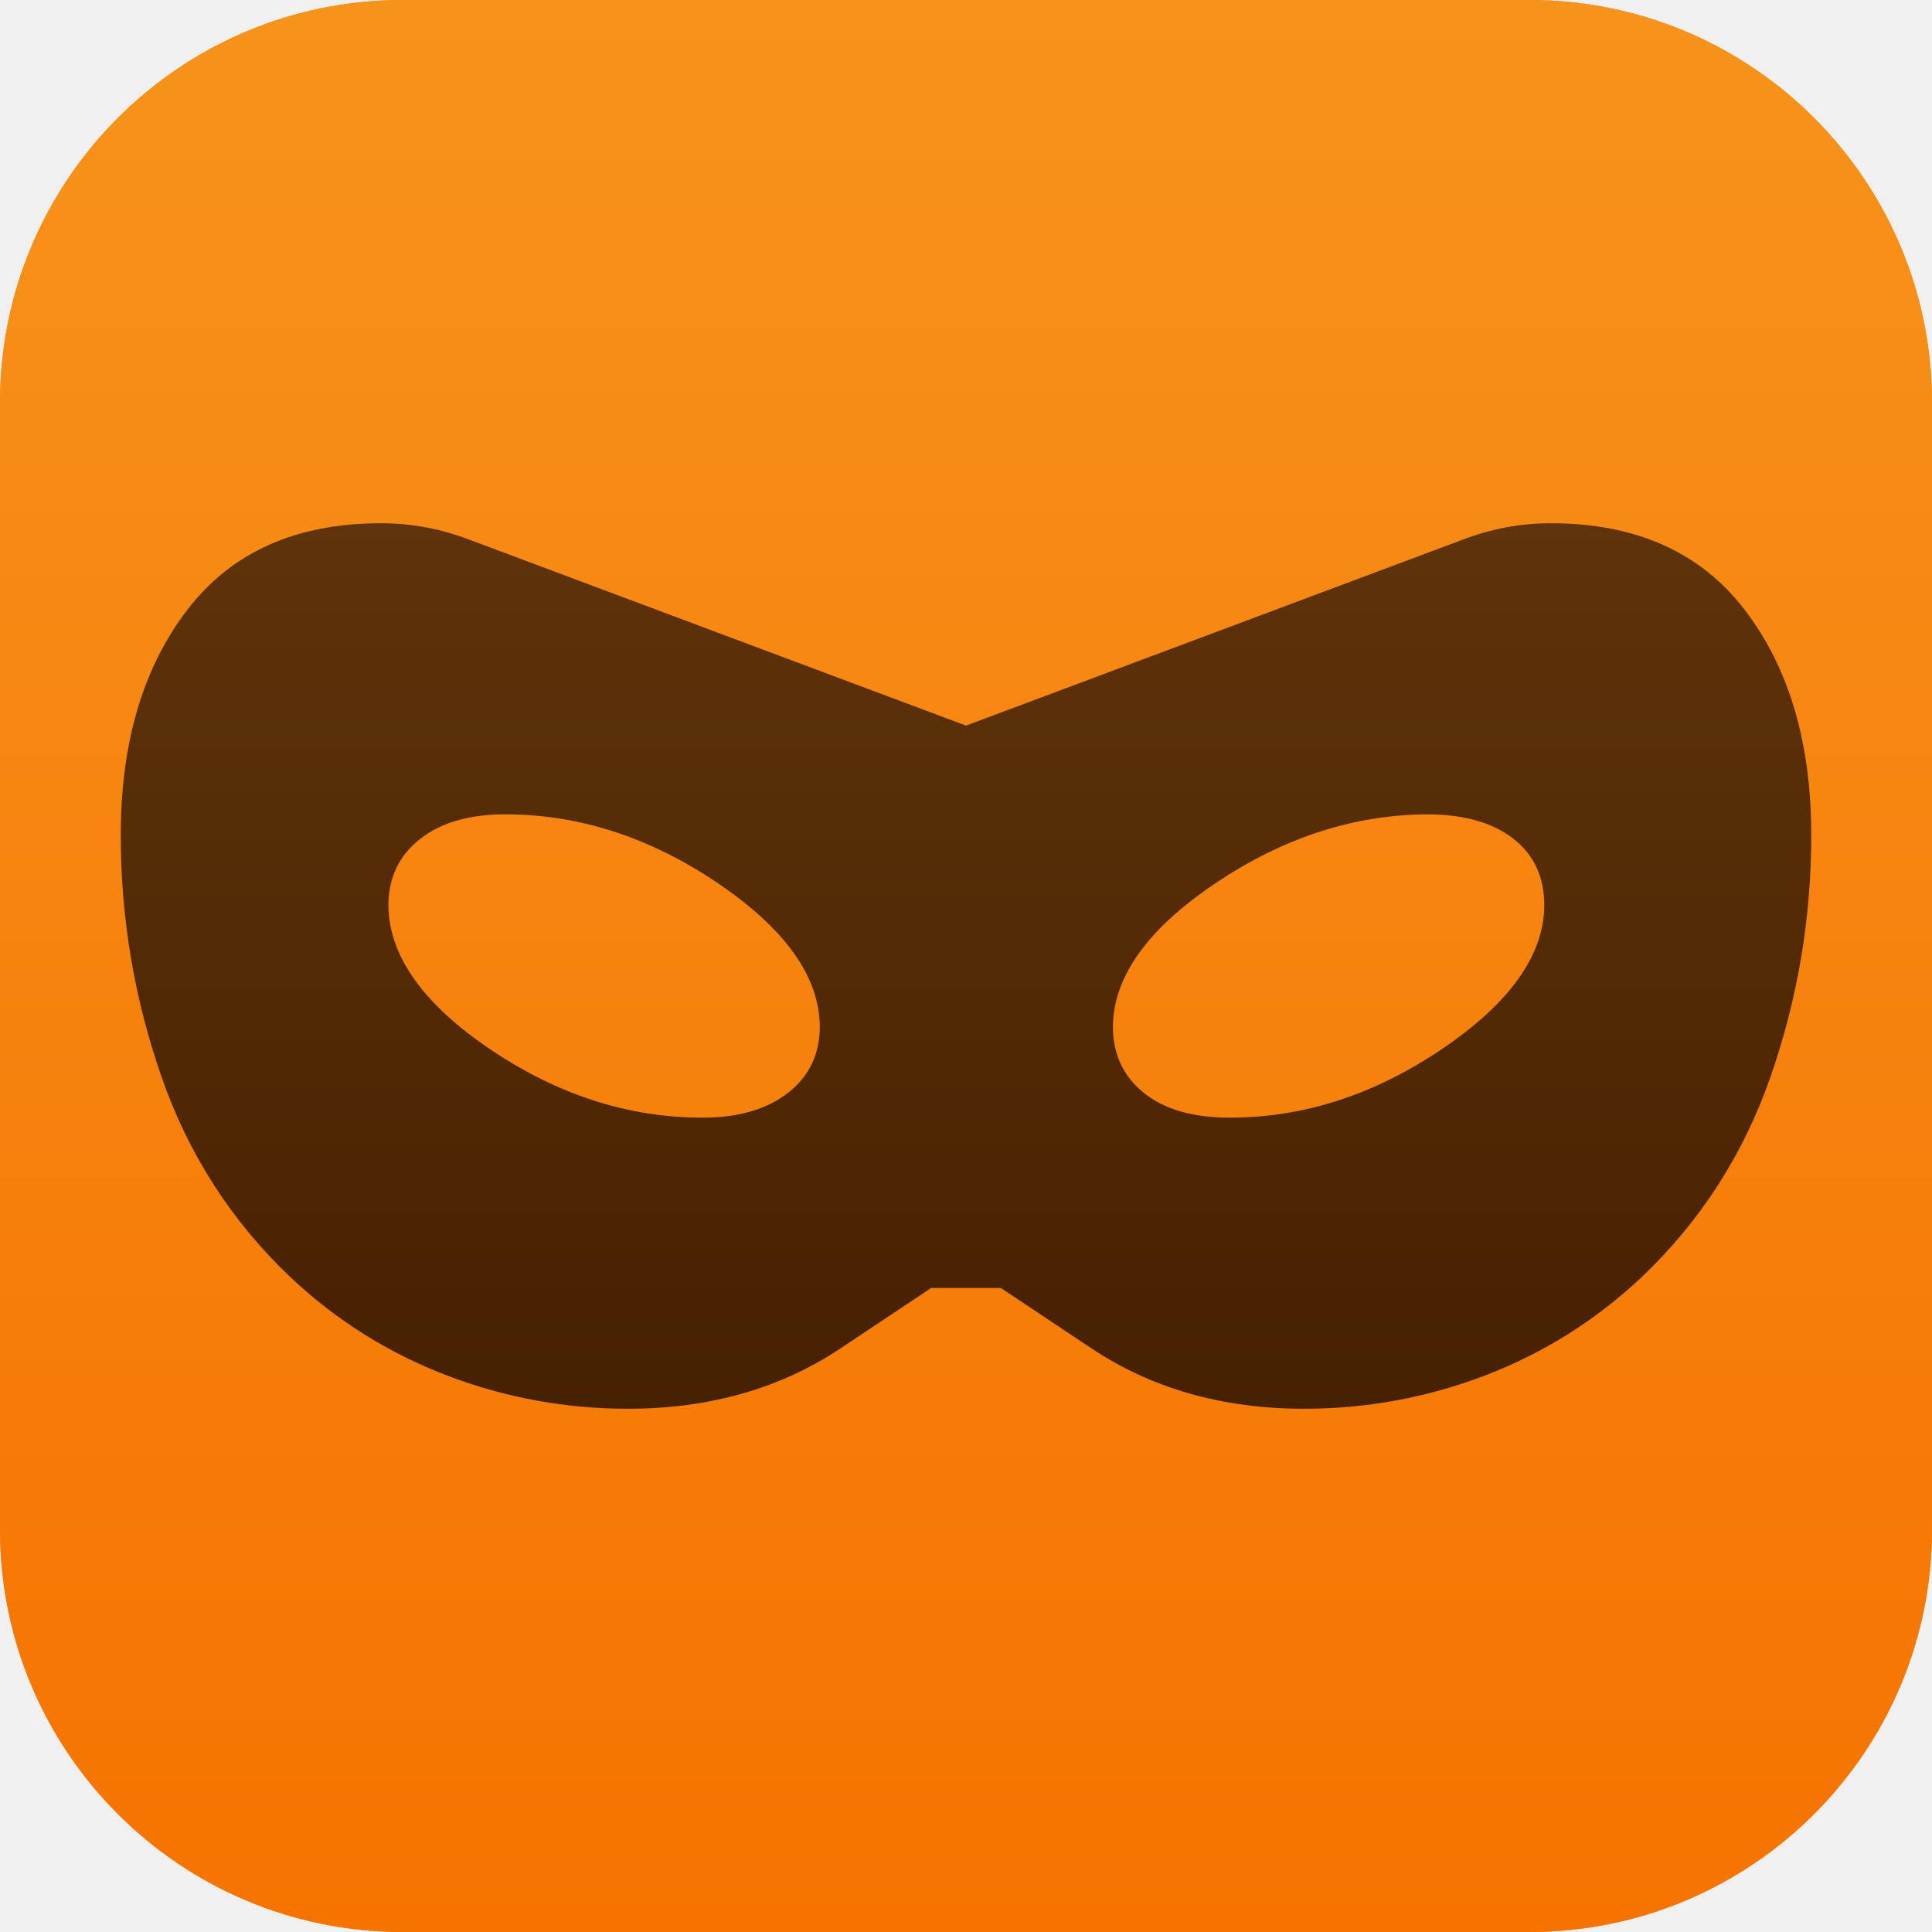
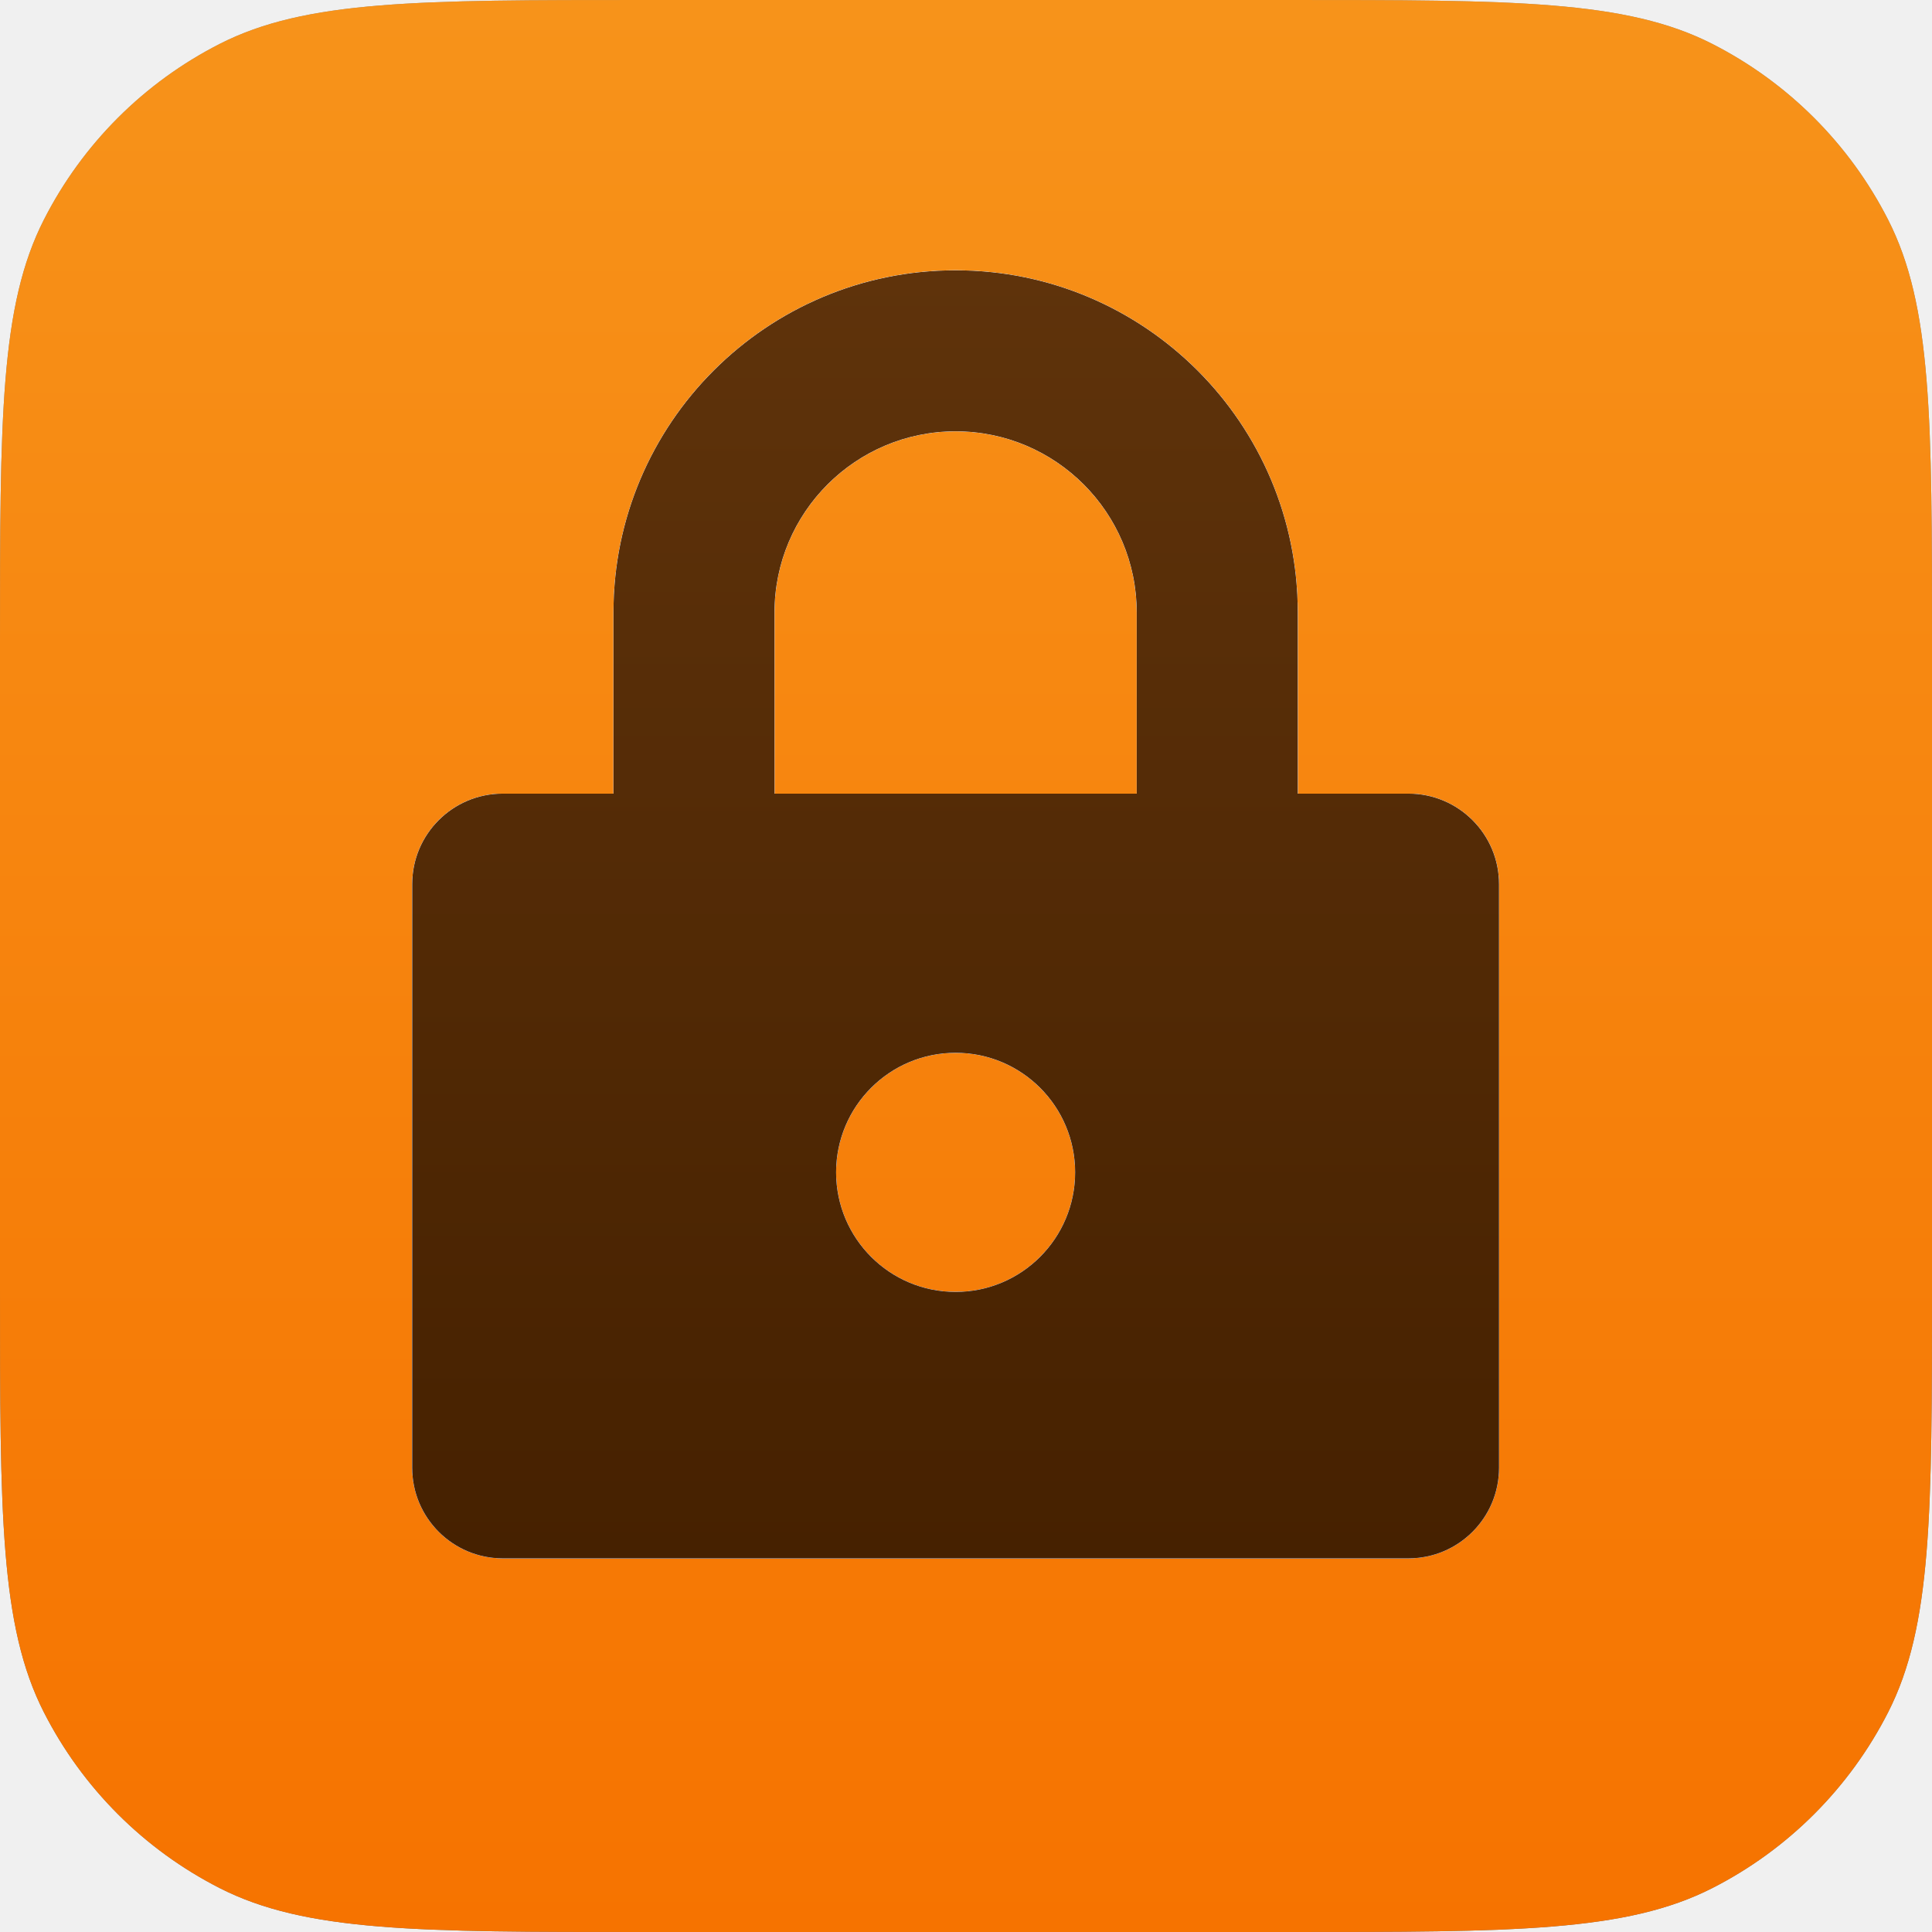
<svg xmlns="http://www.w3.org/2000/svg" width="24" height="24" viewBox="0 0 24 24" fill="none">
-   <g clip-path="url(#clip0_13916_244076)">
-     <rect width="24" height="24" rx="5" fill="#F7931A" />
-     <rect width="24" height="24" rx="5" fill="url(#paint0_linear_13916_244076)" />
-     <path d="M7.8 17.5C7.021 17.5 6.269 17.361 5.545 17.084C4.822 16.806 4.177 16.401 3.611 15.869C2.876 15.171 2.34 14.338 2.004 13.37C1.668 12.403 1.5 11.405 1.5 10.375C1.5 9.229 1.775 8.296 2.325 7.578C2.875 6.859 3.678 6.5 4.734 6.5C4.929 6.5 5.118 6.518 5.301 6.553C5.484 6.588 5.667 6.641 5.852 6.712L12 9.014L18.148 6.712C18.333 6.641 18.516 6.588 18.699 6.553C18.882 6.518 19.07 6.5 19.265 6.5C20.322 6.5 21.125 6.859 21.675 7.578C22.225 8.296 22.5 9.229 22.5 10.375C22.5 11.405 22.332 12.403 21.996 13.37C21.66 14.338 21.124 15.171 20.389 15.869C19.823 16.401 19.178 16.806 18.455 17.084C17.731 17.361 16.98 17.5 16.2 17.5C15.19 17.5 14.309 17.25 13.559 16.75L12.433 16H11.567L10.441 16.75C9.691 17.25 8.81 17.5 7.8 17.5ZM8.725 13.884C9.17 13.884 9.524 13.782 9.789 13.576C10.053 13.37 10.184 13.095 10.184 12.75C10.178 12.132 9.755 11.538 8.914 10.969C8.072 10.4 7.193 10.116 6.275 10.116C5.83 10.116 5.477 10.218 5.216 10.424C4.955 10.63 4.825 10.905 4.825 11.25C4.832 11.874 5.254 12.47 6.091 13.036C6.929 13.601 7.807 13.884 8.725 13.884ZM15.275 13.884C16.193 13.884 17.073 13.6 17.913 13.031C18.755 12.462 19.178 11.868 19.184 11.25C19.184 10.895 19.055 10.617 18.796 10.416C18.537 10.216 18.18 10.116 17.725 10.116C16.814 10.122 15.937 10.408 15.096 10.974C14.255 11.54 13.832 12.132 13.825 12.75C13.825 13.095 13.953 13.37 14.209 13.576C14.464 13.782 14.82 13.884 15.275 13.884Z" fill="url(#paint1_linear_13916_244076)" />
+   <g clip-path="url(#clip0_16529_391320)">
+     <path d="M0 8C0 5.2 0 3.8 0.545 2.73C1.024 1.789 1.789 1.024 2.73 0.545C3.8 0 5.2 0 8 0H16C18.8 0 20.2 0 21.27 0.545C22.211 1.024 22.976 1.789 23.455 2.73C24 3.8 24 5.2 24 8V16C24 18.8 24 20.2 23.455 21.27C22.976 22.211 22.211 22.976 21.27 23.455C20.2 24 18.8 24 16 24H8C5.2 24 3.8 24 2.73 23.455C1.789 22.976 1.024 22.211 0.545 21.27C0 20.2 0 18.8 0 16V8Z" fill="url(#paint0_linear_16529_391320)" />
+     <path d="M0 8C0 5.2 0 3.8 0.545 2.73C1.024 1.789 1.789 1.024 2.73 0.545C3.8 0 5.2 0 8 0H16C18.8 0 20.2 0 21.27 0.545C22.211 1.024 22.976 1.789 23.455 2.73C24 3.8 24 5.2 24 8V16C24 18.8 24 20.2 23.455 21.27C22.976 22.211 22.211 22.976 21.27 23.455C20.2 24 18.8 24 16 24H8C5.2 24 3.8 24 2.73 23.455C1.789 22.976 1.024 22.211 0.545 21.27C0 20.2 0 18.8 0 16V8Z" fill="url(#paint1_linear_16529_391320)" />
+     <path d="M11.871 3.358C14.218 3.358 16.121 5.261 16.121 7.608V9.859H17.496C18.117 9.859 18.621 10.362 18.621 10.983V18.233C18.621 18.855 18.117 19.358 17.496 19.358H6.246C5.625 19.358 5.121 18.855 5.121 18.233V10.983C5.121 10.362 5.625 9.859 6.246 9.859H7.621V7.608C7.621 5.261 9.524 3.358 11.871 3.358ZM11.871 13.078C11.051 13.078 10.386 13.743 10.386 14.563C10.386 15.383 11.051 16.049 11.871 16.049C12.691 16.049 13.356 15.383 13.356 14.563C13.356 13.743 12.691 13.078 11.871 13.078ZM11.871 5.358C10.629 5.358 9.621 6.366 9.621 7.608V9.859H14.121V7.608C14.121 6.366 13.114 5.358 11.871 5.358Z" fill="white" />
+     <path d="M11.871 3.358C14.218 3.358 16.121 5.261 16.121 7.608V9.859H17.496C18.117 9.859 18.621 10.362 18.621 10.983V18.233C18.621 18.855 18.117 19.358 17.496 19.358H6.246C5.625 19.358 5.121 18.855 5.121 18.233V10.983C5.121 10.362 5.625 9.859 6.246 9.859H7.621V7.608C7.621 5.261 9.524 3.358 11.871 3.358ZM11.871 13.078C11.051 13.078 10.386 13.743 10.386 14.563C10.386 15.383 11.051 16.049 11.871 16.049C12.691 16.049 13.356 15.383 13.356 14.563C13.356 13.743 12.691 13.078 11.871 13.078ZM11.871 5.358C10.629 5.358 9.621 6.366 9.621 7.608V9.859H14.121V7.608C14.121 6.366 13.114 5.358 11.871 5.358Z" fill="url(#paint2_linear_16529_391320)" />
+     <path d="M11.871 3.358C14.218 3.358 16.121 5.261 16.121 7.608V9.859H17.496C18.117 9.859 18.621 10.362 18.621 10.983V18.233C18.621 18.855 18.117 19.358 17.496 19.358H6.246C5.625 19.358 5.121 18.855 5.121 18.233V10.983C5.121 10.362 5.625 9.859 6.246 9.859H7.621V7.608C7.621 5.261 9.524 3.358 11.871 3.358ZM11.871 13.078C11.051 13.078 10.386 13.743 10.386 14.563C10.386 15.383 11.051 16.049 11.871 16.049C12.691 16.049 13.356 15.383 13.356 14.563C13.356 13.743 12.691 13.078 11.871 13.078ZM11.871 5.358C10.629 5.358 9.621 6.366 9.621 7.608V9.859H14.121V7.608C14.121 6.366 13.114 5.358 11.871 5.358Z" fill="url(#paint3_linear_16529_391320)" />
+     <path d="M11.871 3.358C14.218 3.358 16.121 5.261 16.121 7.608V9.859H17.496C18.117 9.859 18.621 10.362 18.621 10.983V18.233C18.621 18.855 18.117 19.358 17.496 19.358H6.246C5.625 19.358 5.121 18.855 5.121 18.233V10.983C5.121 10.362 5.625 9.859 6.246 9.859H7.621V7.608C7.621 5.261 9.524 3.358 11.871 3.358ZM11.871 13.078C11.051 13.078 10.386 13.743 10.386 14.563C10.386 15.383 11.051 16.049 11.871 16.049C12.691 16.049 13.356 15.383 13.356 14.563C13.356 13.743 12.691 13.078 11.871 13.078ZM11.871 5.358C10.629 5.358 9.621 6.366 9.621 7.608V9.859H14.121V7.608C14.121 6.366 13.114 5.358 11.871 5.358Z" fill="url(#paint4_linear_16529_391320)" />
  </g>
  <defs>
-     <linearGradient id="paint0_linear_13916_244076" x1="12" y1="0" x2="12" y2="24" gradientUnits="userSpaceOnUse">
+     <linearGradient id="paint0_linear_16529_391320" x1="12" y1="0" x2="12" y2="24" gradientUnits="userSpaceOnUse">
+       <stop stop-color="#8F8F8F" />
+       <stop offset="1" stop-color="#6D6D6D" />
+     </linearGradient>
+     <linearGradient id="paint1_linear_16529_391320" x1="12" y1="0" x2="12" y2="24" gradientUnits="userSpaceOnUse">
      <stop stop-color="#F7931A" />
      <stop offset="1" stop-color="#F67300" />
    </linearGradient>
-     <linearGradient id="paint1_linear_13916_244076" x1="12" y1="6.5" x2="12" y2="17.5" gradientUnits="userSpaceOnUse">
+     <linearGradient id="paint2_linear_16529_391320" x1="11.871" y1="3.358" x2="11.871" y2="19.358" gradientUnits="userSpaceOnUse">
+       <stop stop-color="white" />
+       <stop offset="1" stop-color="#A4B8FF" />
+     </linearGradient>
+     <linearGradient id="paint3_linear_16529_391320" x1="11.871" y1="3.358" x2="11.871" y2="19.358" gradientUnits="userSpaceOnUse">
+       <stop stop-color="white" />
+       <stop offset="1" stop-color="#A4CEFF" />
+     </linearGradient>
+     <linearGradient id="paint4_linear_16529_391320" x1="11.871" y1="3.358" x2="11.871" y2="19.358" gradientUnits="userSpaceOnUse">
      <stop stop-color="#5F330B" />
      <stop offset="1" stop-color="#462100" />
    </linearGradient>
-     <clipPath id="clip0_13916_244076">
-       <rect width="24" height="24" rx="5" fill="white" />
+     <clipPath id="clip0_16529_391320">
+       <rect width="24" height="24" fill="white" />
    </clipPath>
  </defs>
</svg>
